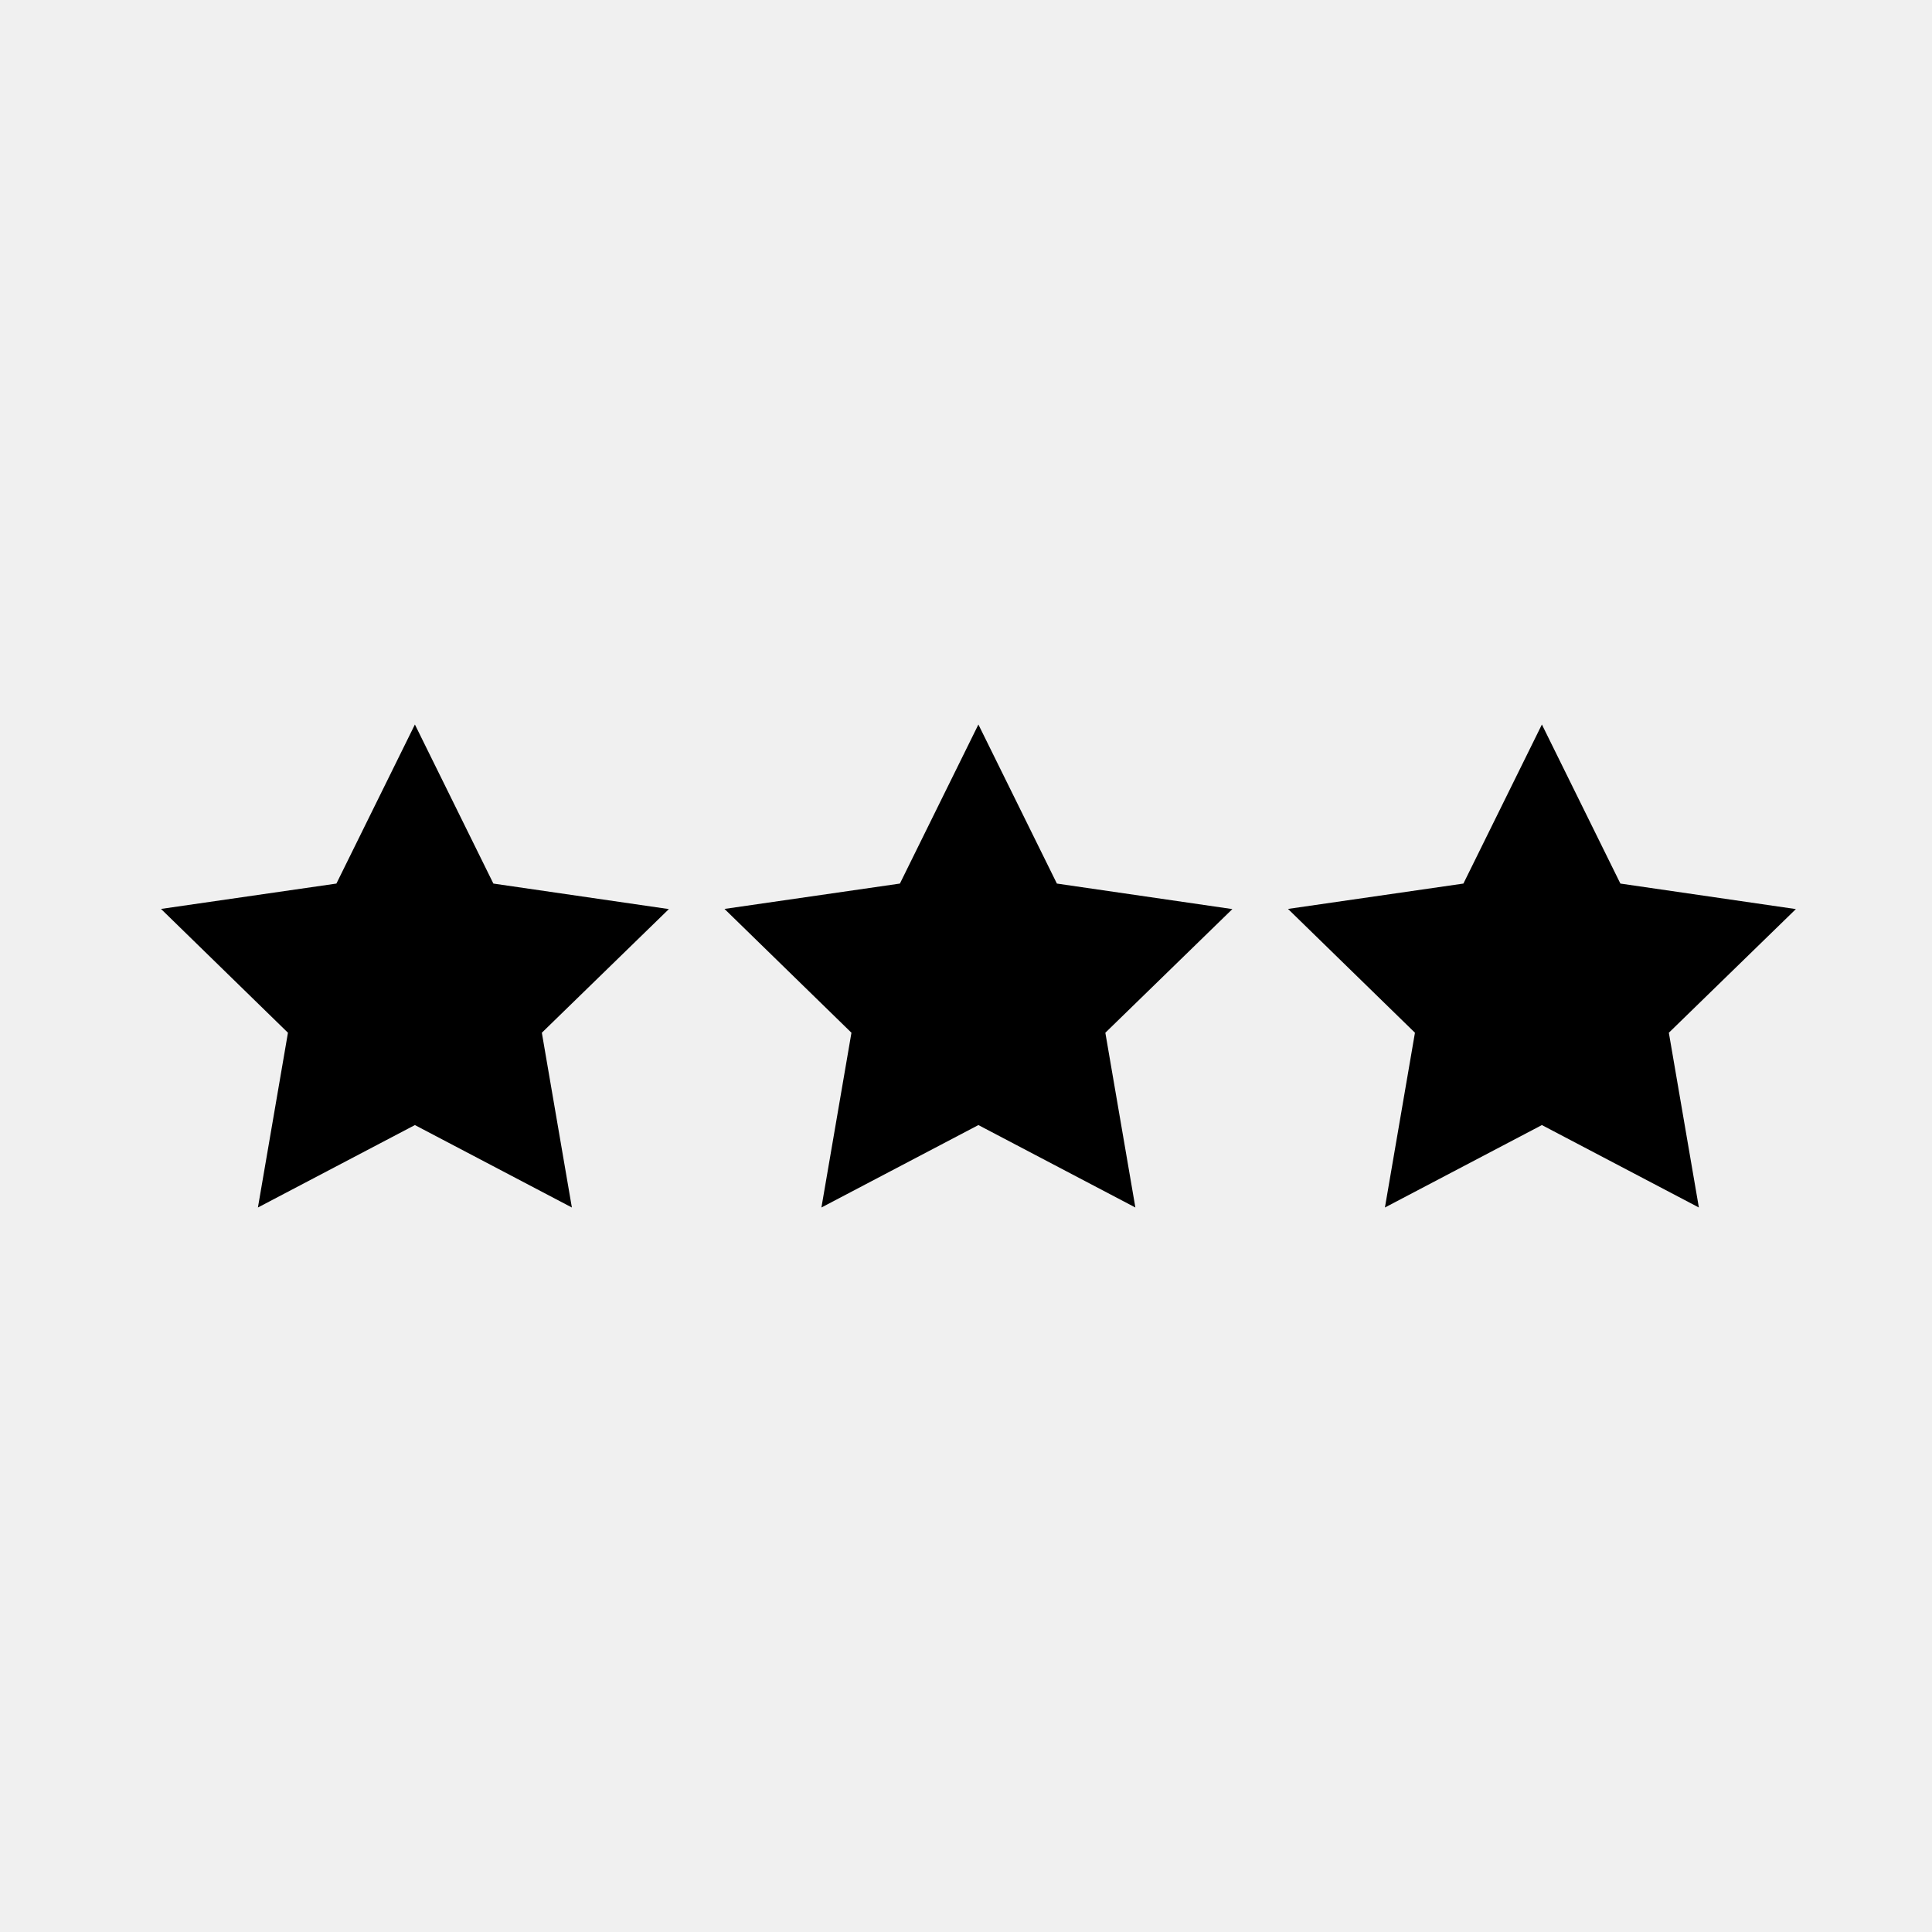
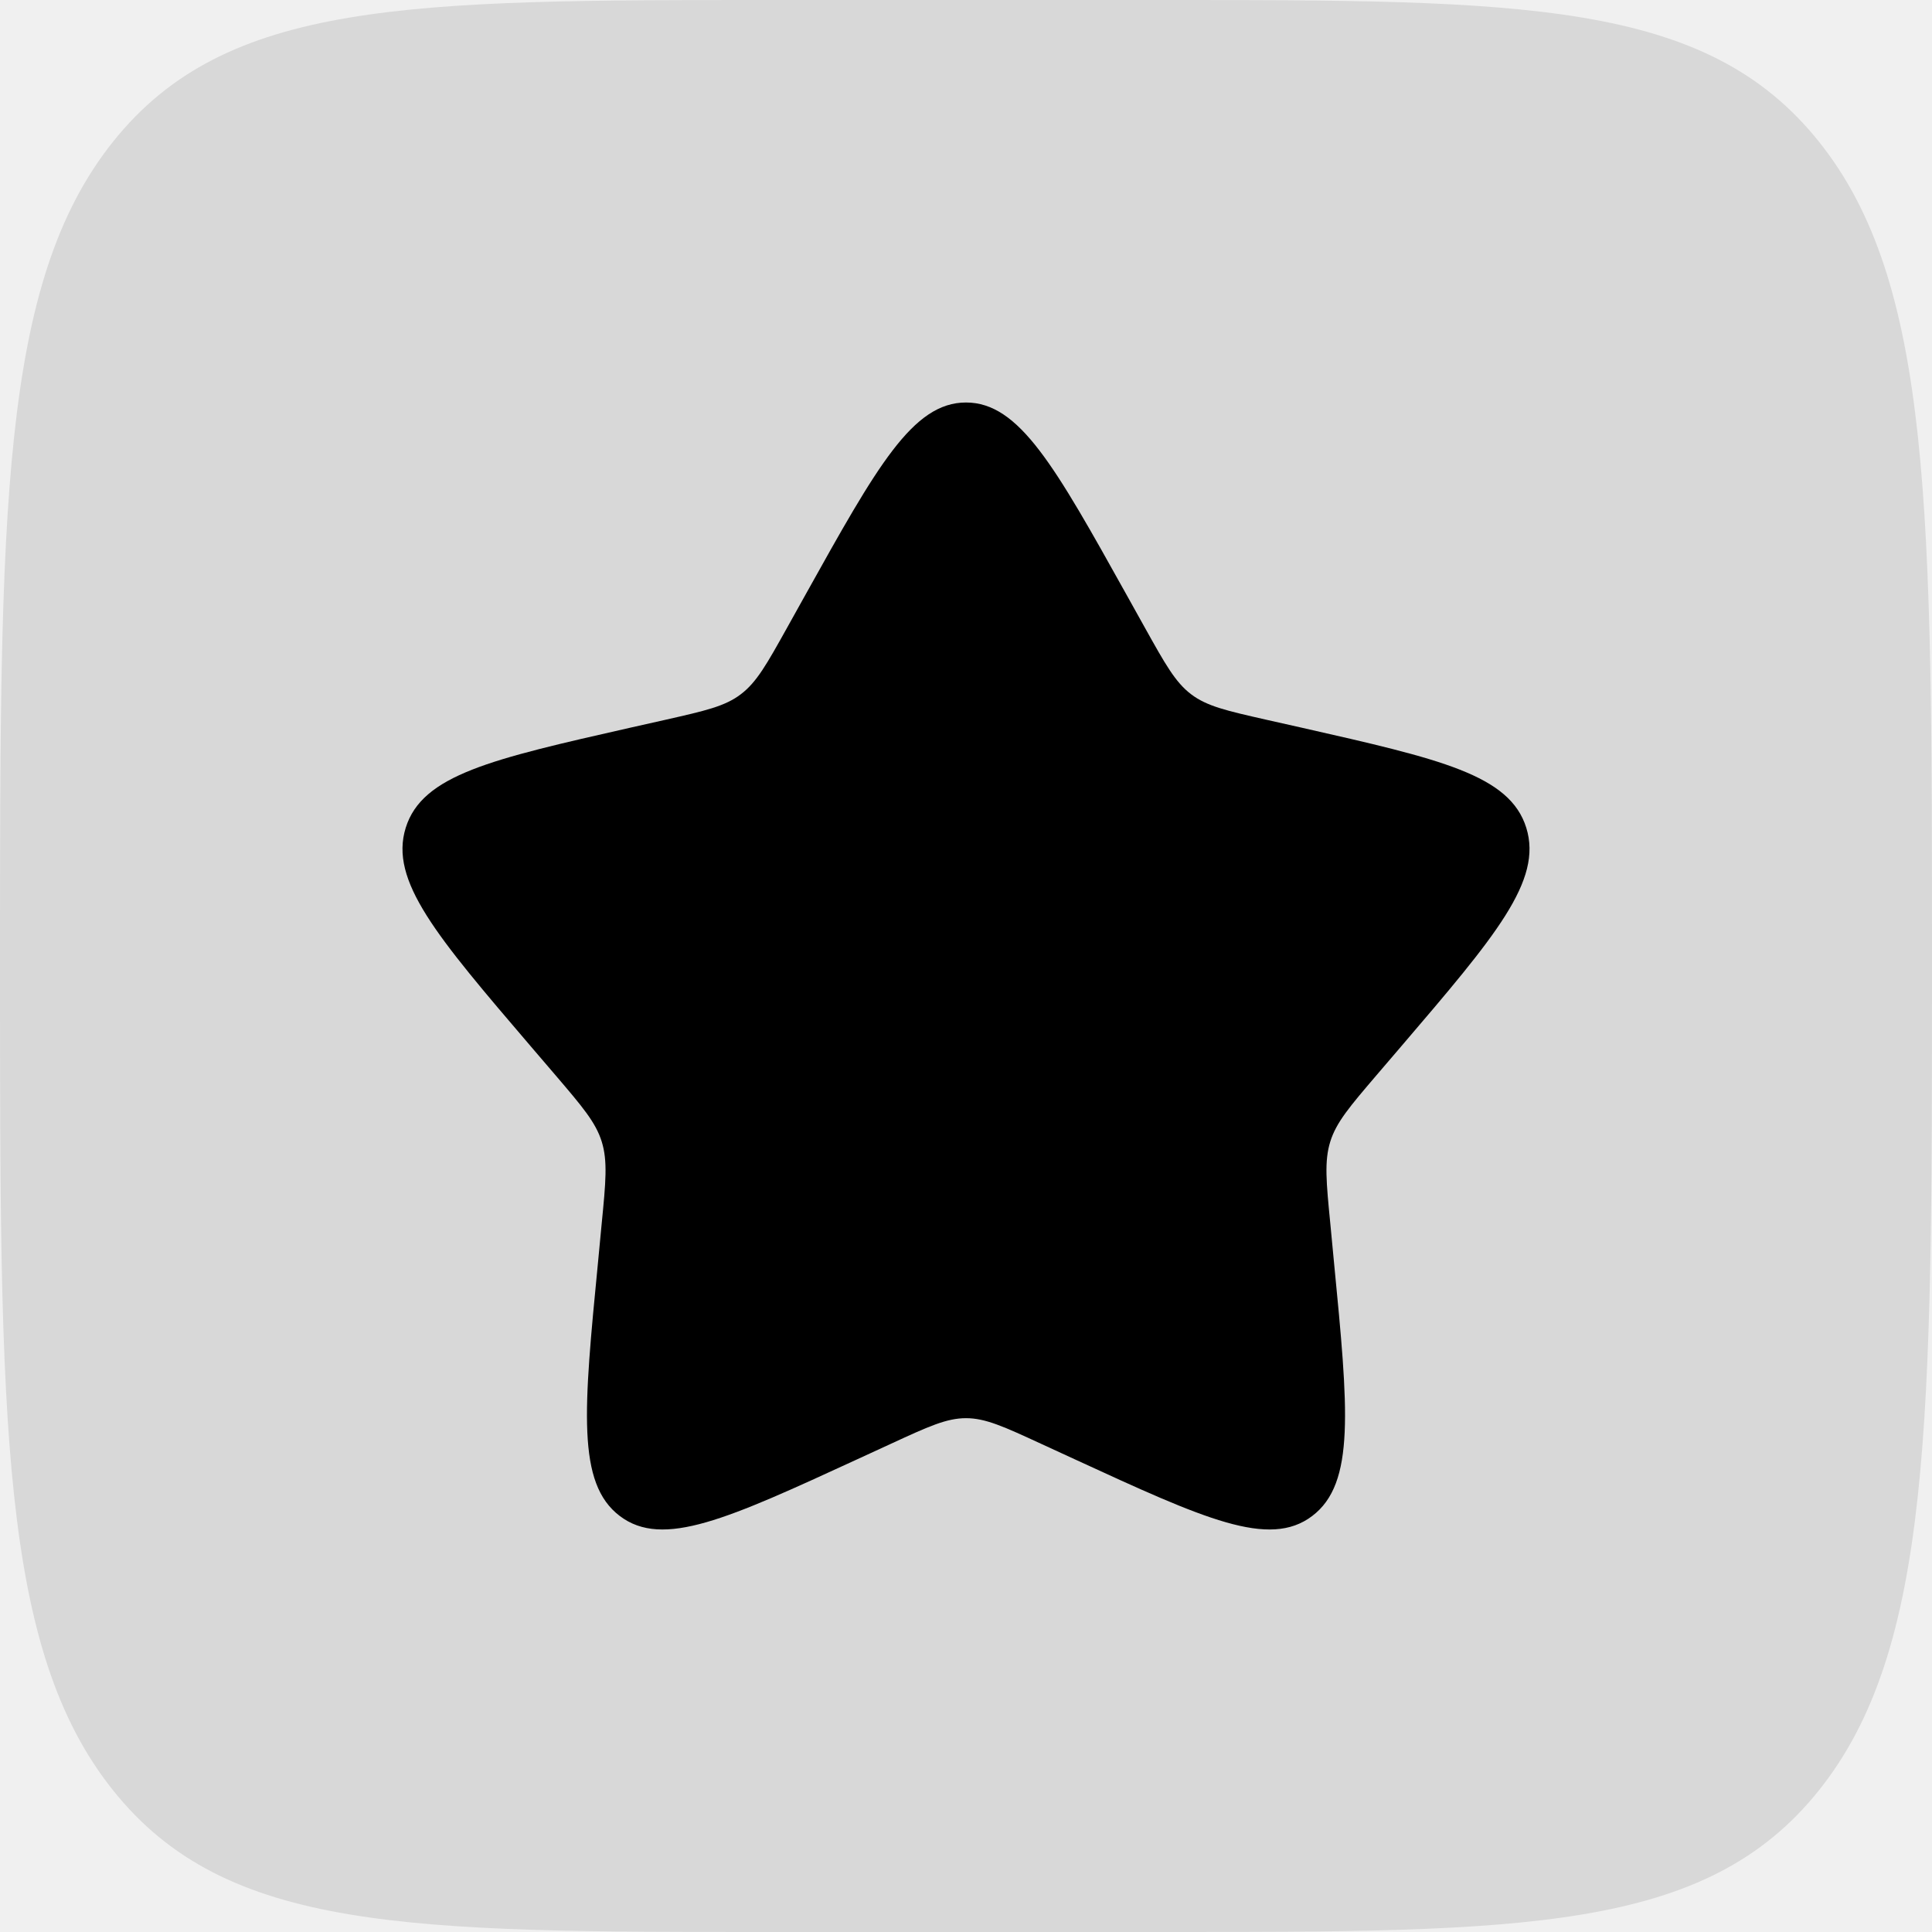
<svg xmlns="http://www.w3.org/2000/svg" width="24" height="24" viewBox="0 0 24 24" fill="none">
-   <path fill-rule="evenodd" clip-rule="evenodd" d="M5.154 9L4.179 10.976L2 11.291L3.577 12.829L3.204 15L5.154 13.976L7.104 15L6.731 12.829L8.309 11.293L6.129 10.976L5.154 9ZM12.154 9L11.179 10.976L9 11.291L10.577 12.829L10.204 15L12.154 13.976L14.104 15L13.731 12.829L15.309 11.293L13.129 10.976L12.154 9ZM18.179 10.976L19.154 9L20.129 10.976L22.309 11.293L20.731 12.829L21.104 15L19.154 13.976L17.204 15L17.577 12.829L16 11.291L18.179 10.976Z" fill="black" />
+   <g clip-path="url(#clip0_2121_2067)">
+     <path opacity="0.1" fill-rule="evenodd" clip-rule="evenodd" d="M1.406 22.242C2.812 24 5.075 24 9.6 24H14.4C18.925 24 21.188 24 22.594 22.242C23.999 20.484 24 17.657 24 12C24 6.343 24 3.514 22.594 1.758C21.187 0.001 18.925 0 14.4 0H9.6C5.075 0 2.812 -1.78814e-07 1.406 1.758C0.001 3.516 0 6.343 0 12C0 17.657 -1.43051e-07 20.485 1.406 22.242Z" fill="black" />
+     <path d="M10.007 7.386C10.894 5.795 11.337 5 12 5C12.663 5 13.106 5.795 13.993 7.386L14.222 7.797C14.474 8.249 14.6 8.475 14.796 8.624C14.993 8.774 15.238 8.829 15.727 8.94L16.172 9.04C17.894 9.43 18.755 9.625 18.96 10.283C19.165 10.942 18.578 11.628 17.404 13.001L17.1 13.356C16.767 13.746 16.6 13.941 16.525 14.182C16.45 14.424 16.475 14.684 16.526 15.204L16.571 15.678C16.749 17.509 16.838 18.425 16.301 18.832C15.765 19.239 14.959 18.868 13.347 18.126L12.93 17.934C12.472 17.723 12.243 17.617 12 17.617C11.757 17.617 11.528 17.723 11.07 17.934L10.653 18.126C9.041 18.868 8.235 19.239 7.699 18.832C7.162 18.425 7.251 17.509 7.429 15.678L7.474 15.204C7.525 14.684 7.55 14.424 7.475 14.182C7.4 13.941 7.233 13.746 6.9 13.356L6.596 13.001C5.422 11.628 4.835 10.942 5.04 10.283C5.245 9.625 6.106 9.43 7.828 9.04L8.273 8.94C8.762 8.829 9.007 8.774 9.203 8.624C9.4 8.475 9.526 8.249 9.778 7.797L10.007 7.386Z" fill="black" />
+   </g>
+   <defs>
+     <clipPath id="clip0_2121_2067">
+       <rect width="24" height="24" fill="white" />
+     </clipPath>
+   </defs>
</svg>
